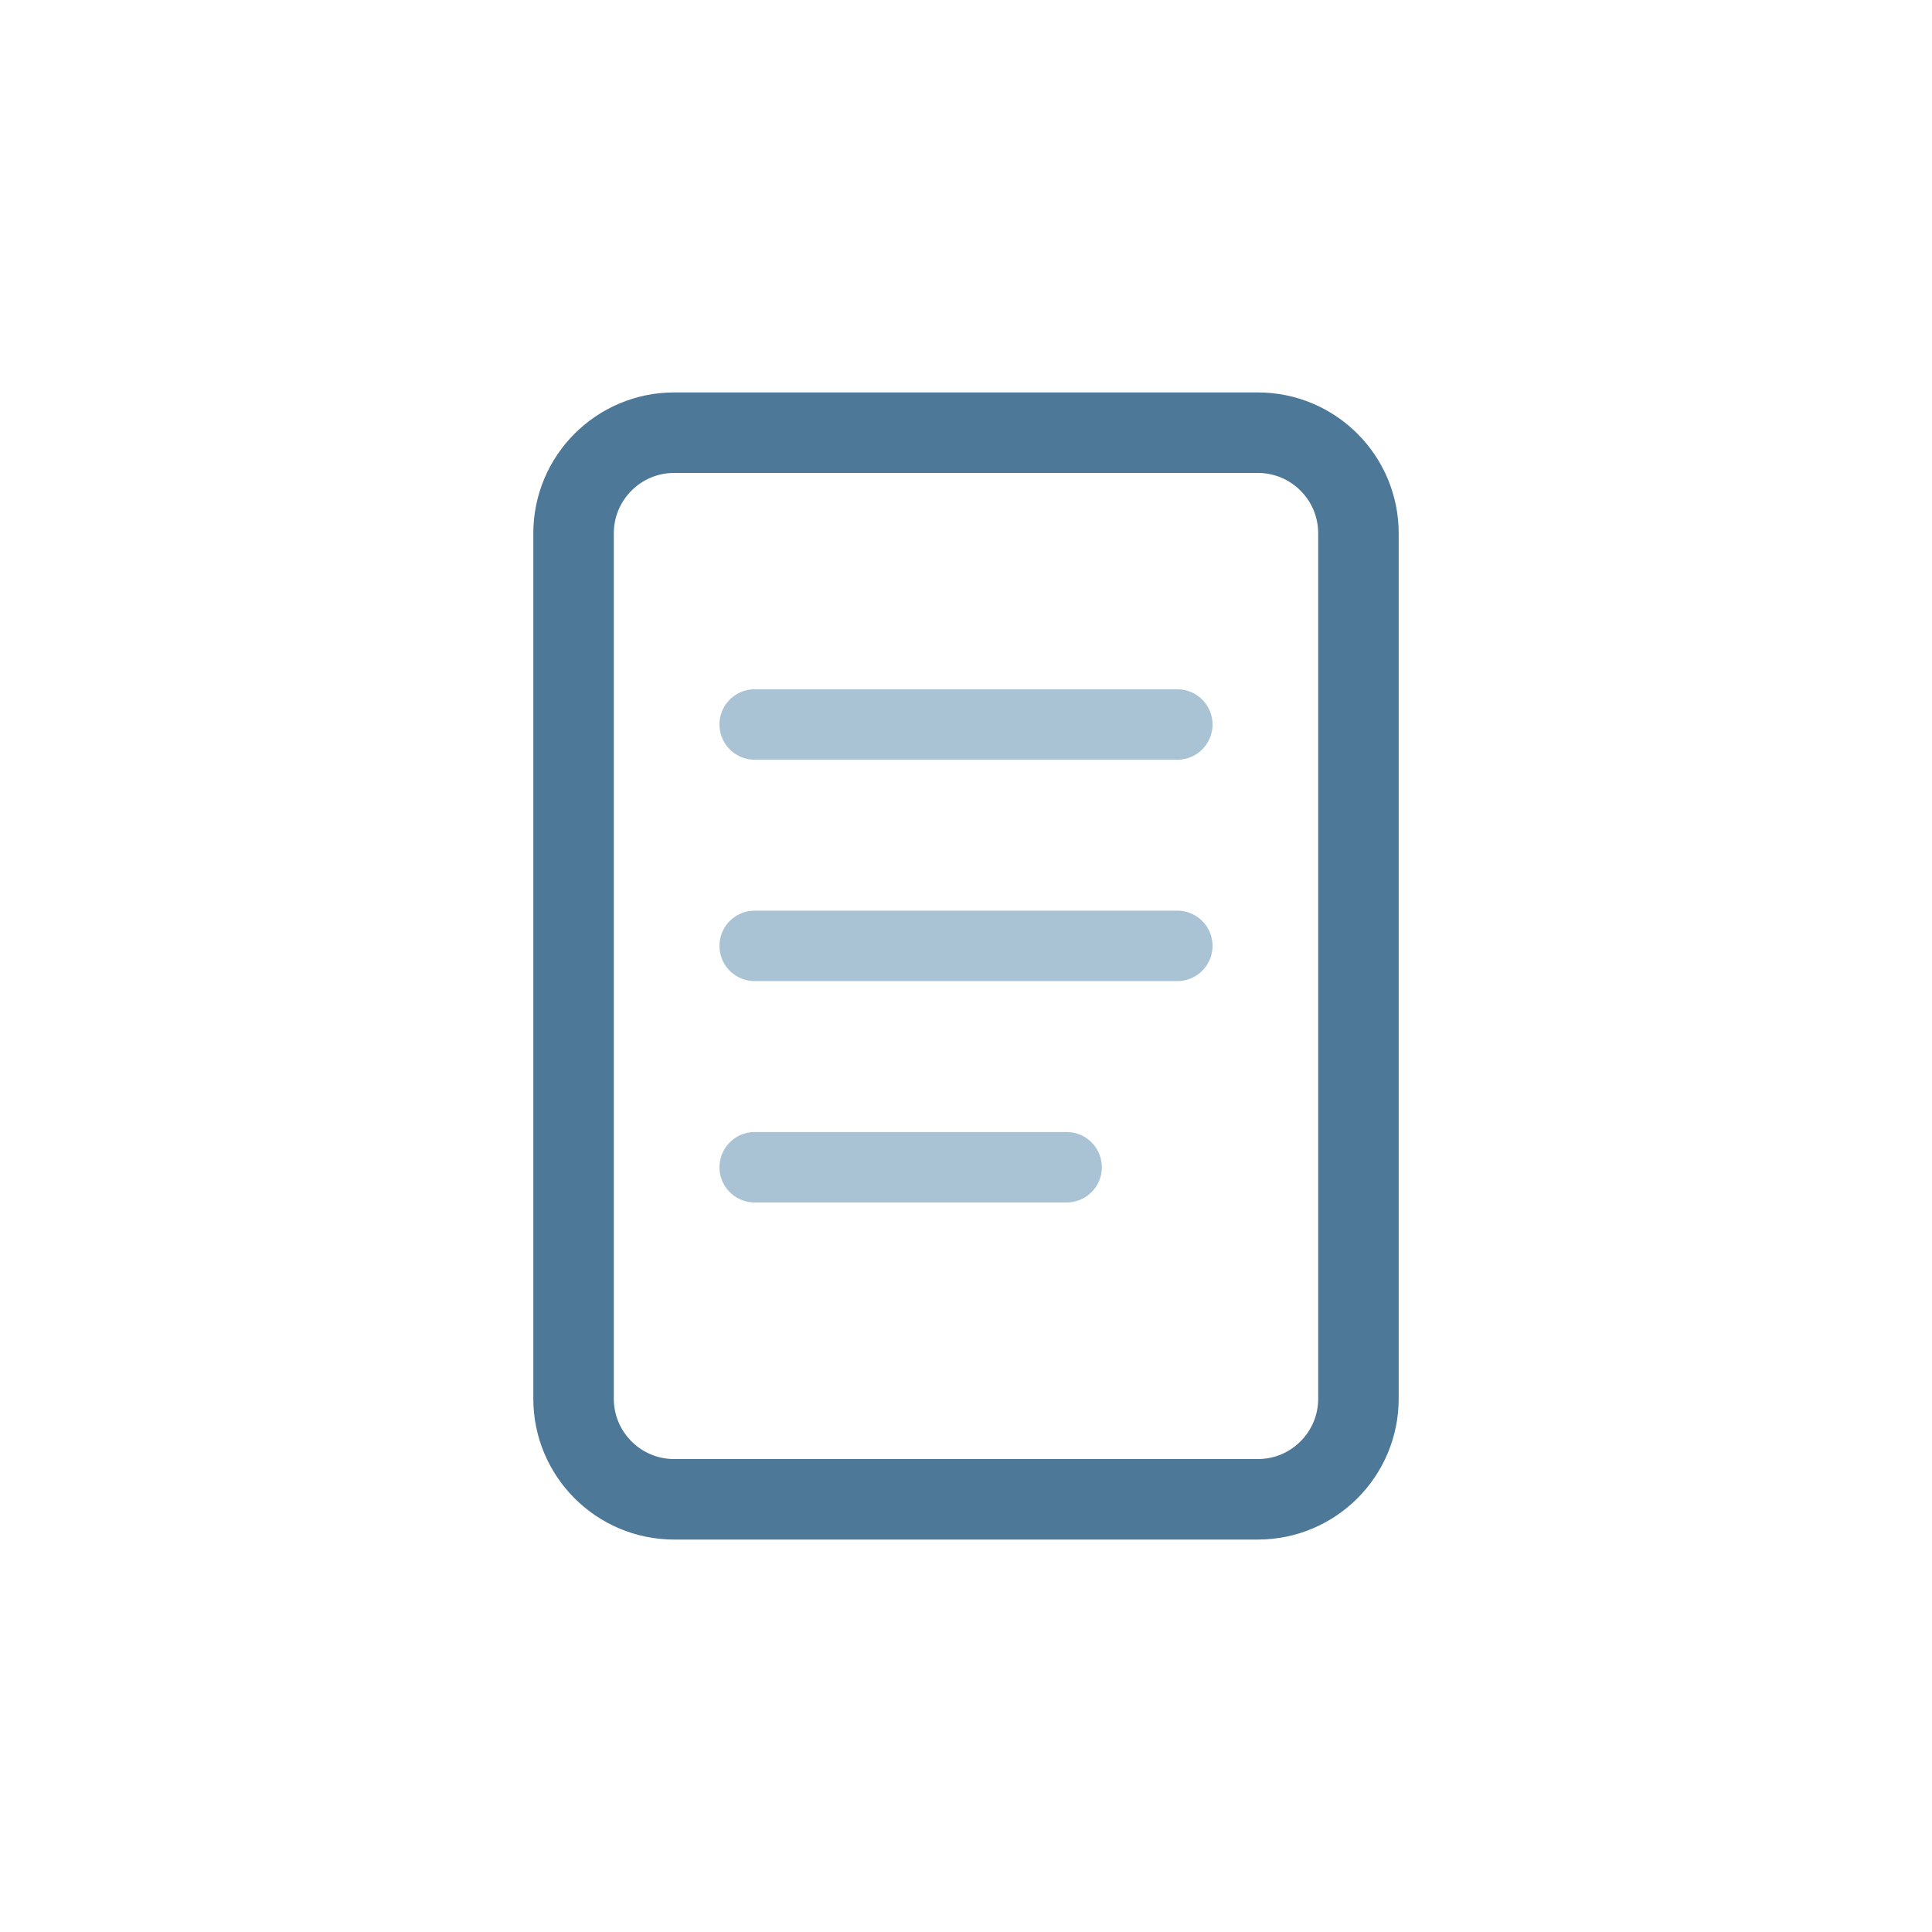
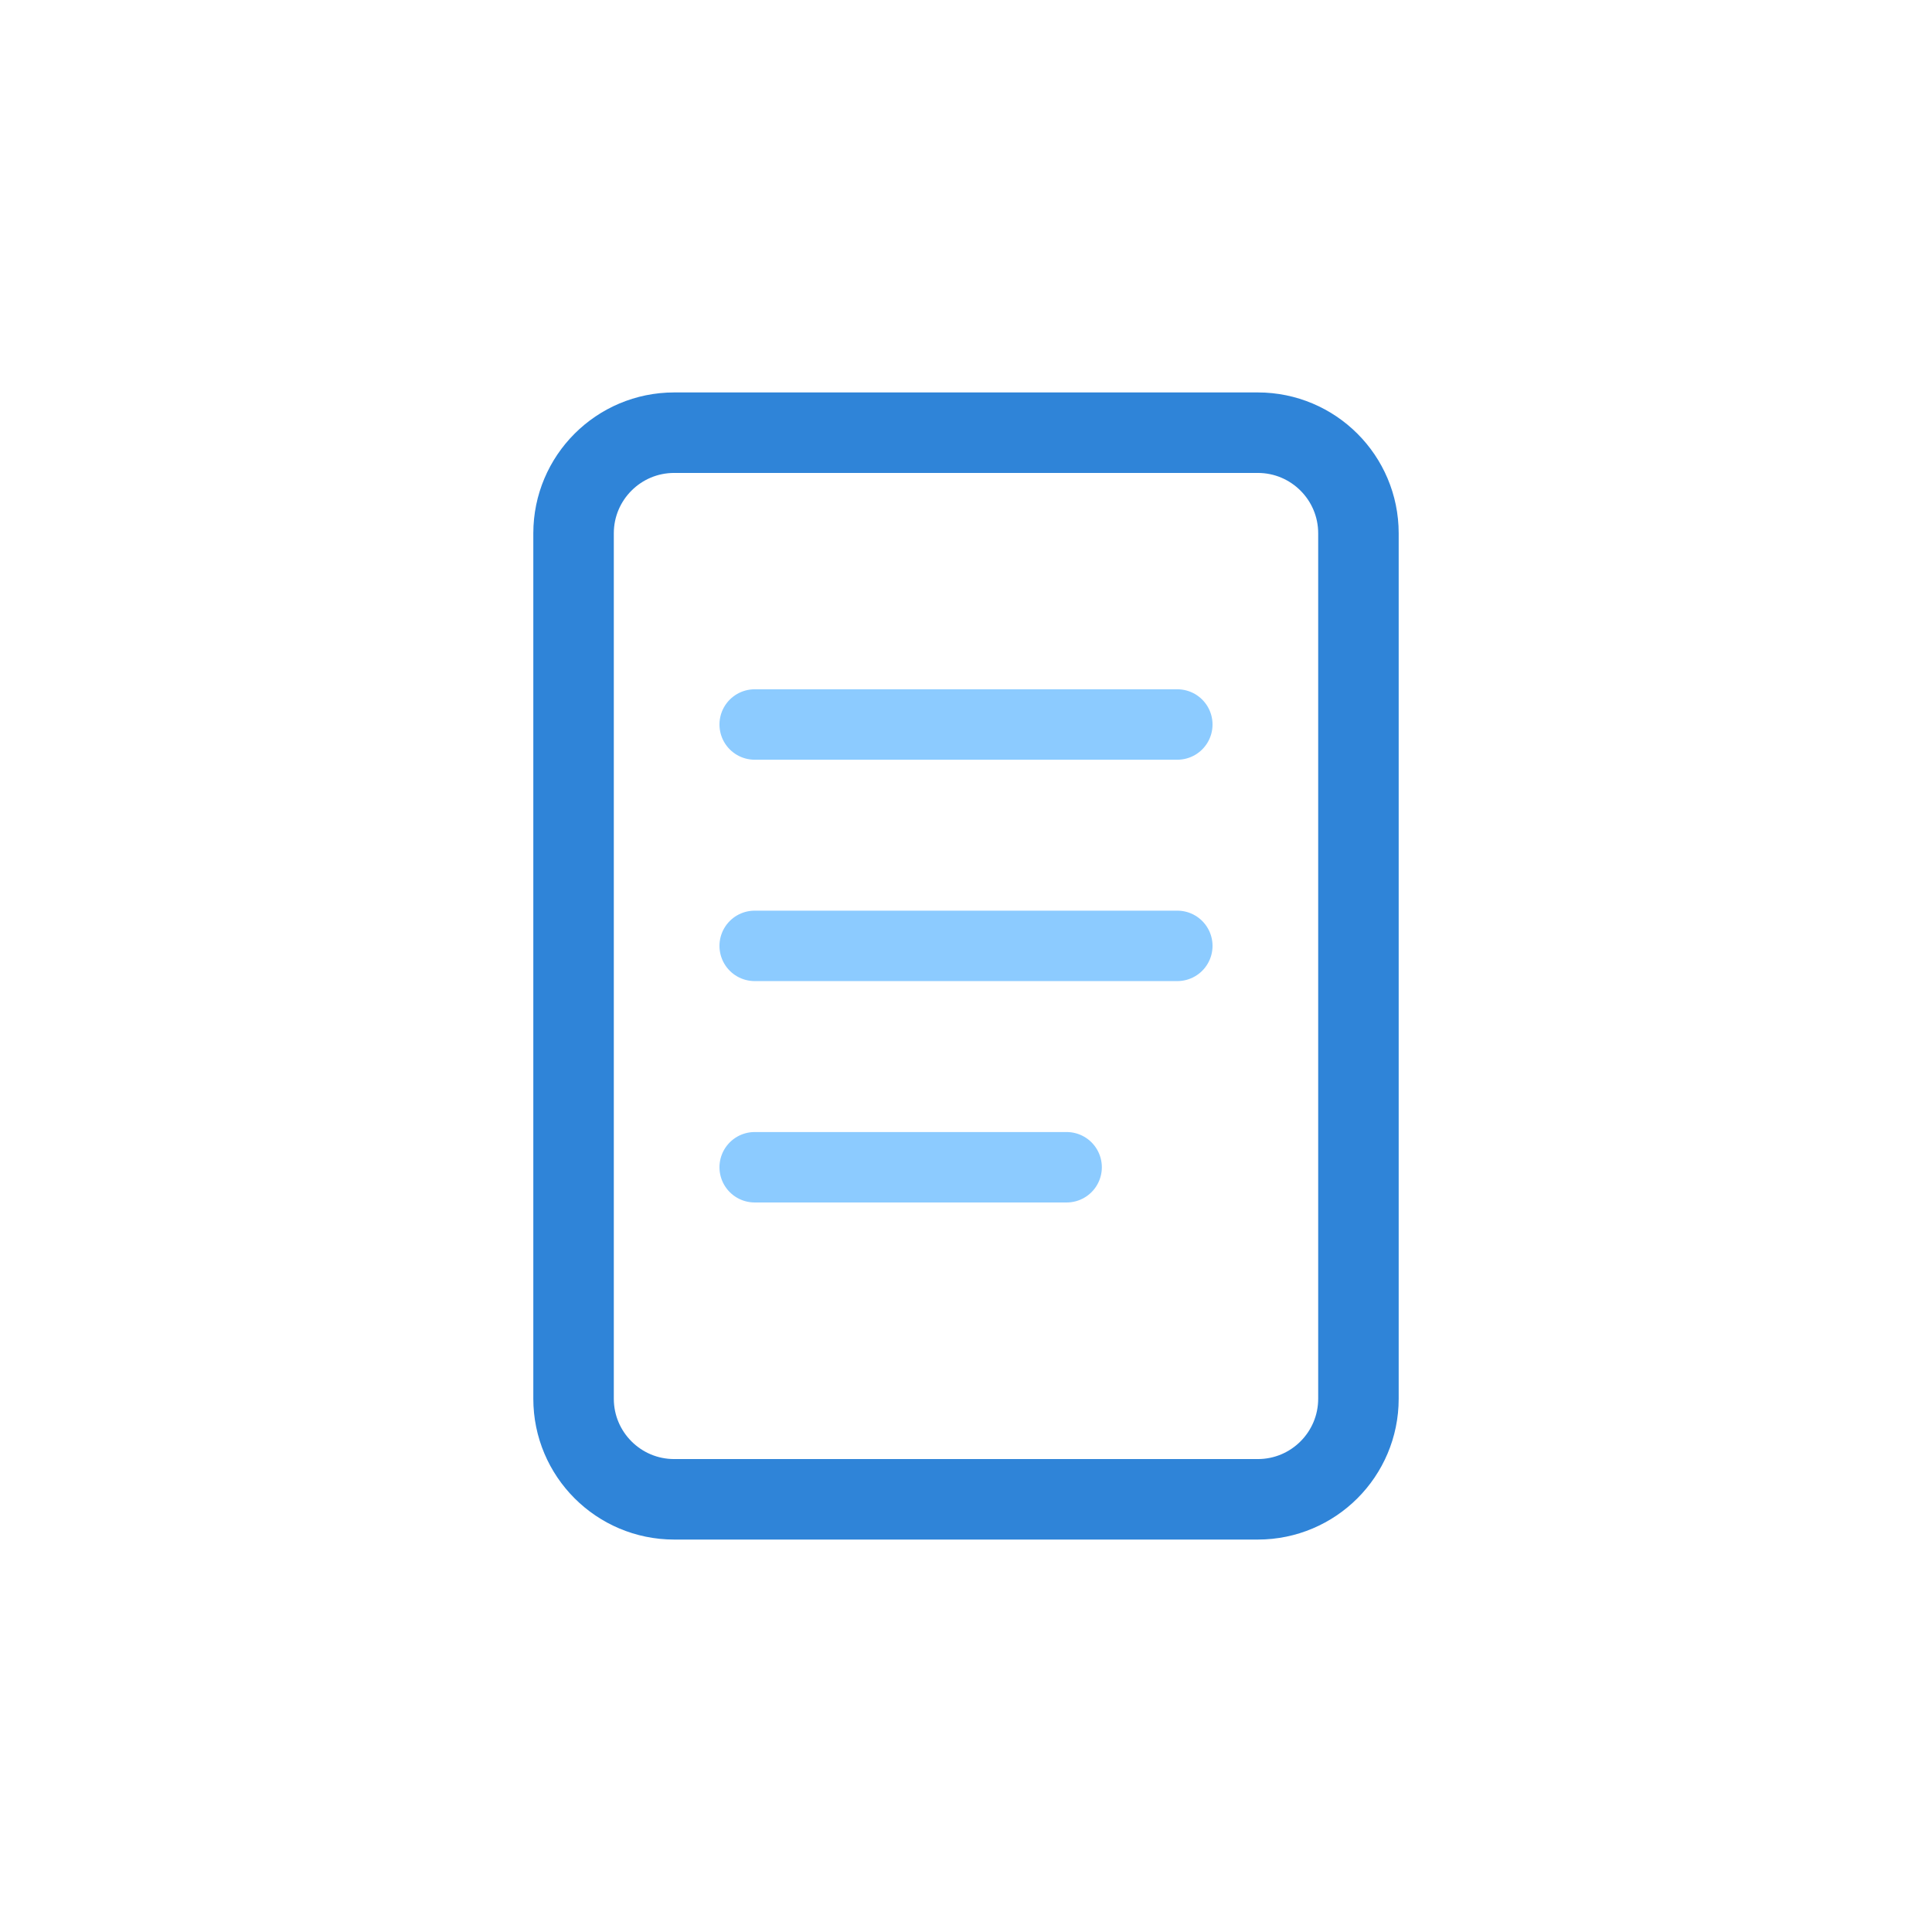
<svg xmlns="http://www.w3.org/2000/svg" width="192" height="192" viewBox="0 0 192 192">
-   <rect x="57" y="43" width="78" height="106" rx="10" fill="none" stroke="#4D7898" stroke-width="8" />
-   <line x1="75" y1="72" x2="117" y2="72" stroke="#A9C2D4" stroke-width="7" stroke-linecap="round" />
-   <line x1="75" y1="94" x2="117" y2="94" stroke="#A9C2D4" stroke-width="7" stroke-linecap="round" />
-   <line x1="75" y1="116" x2="106" y2="116" stroke="#A9C2D4" stroke-width="7" stroke-linecap="round" />
+   <rect x="57" y="43" width="78" height="106" rx="10" fill="none" stroke="#2F84D8" stroke-width="8" />
+   <line x1="75" y1="72" x2="117" y2="72" stroke="#8CCBFF" stroke-width="7" stroke-linecap="round" />
+   <line x1="75" y1="94" x2="117" y2="94" stroke="#8CCBFF" stroke-width="7" stroke-linecap="round" />
+   <line x1="75" y1="116" x2="106" y2="116" stroke="#8CCBFF" stroke-width="7" stroke-linecap="round" />
</svg>
